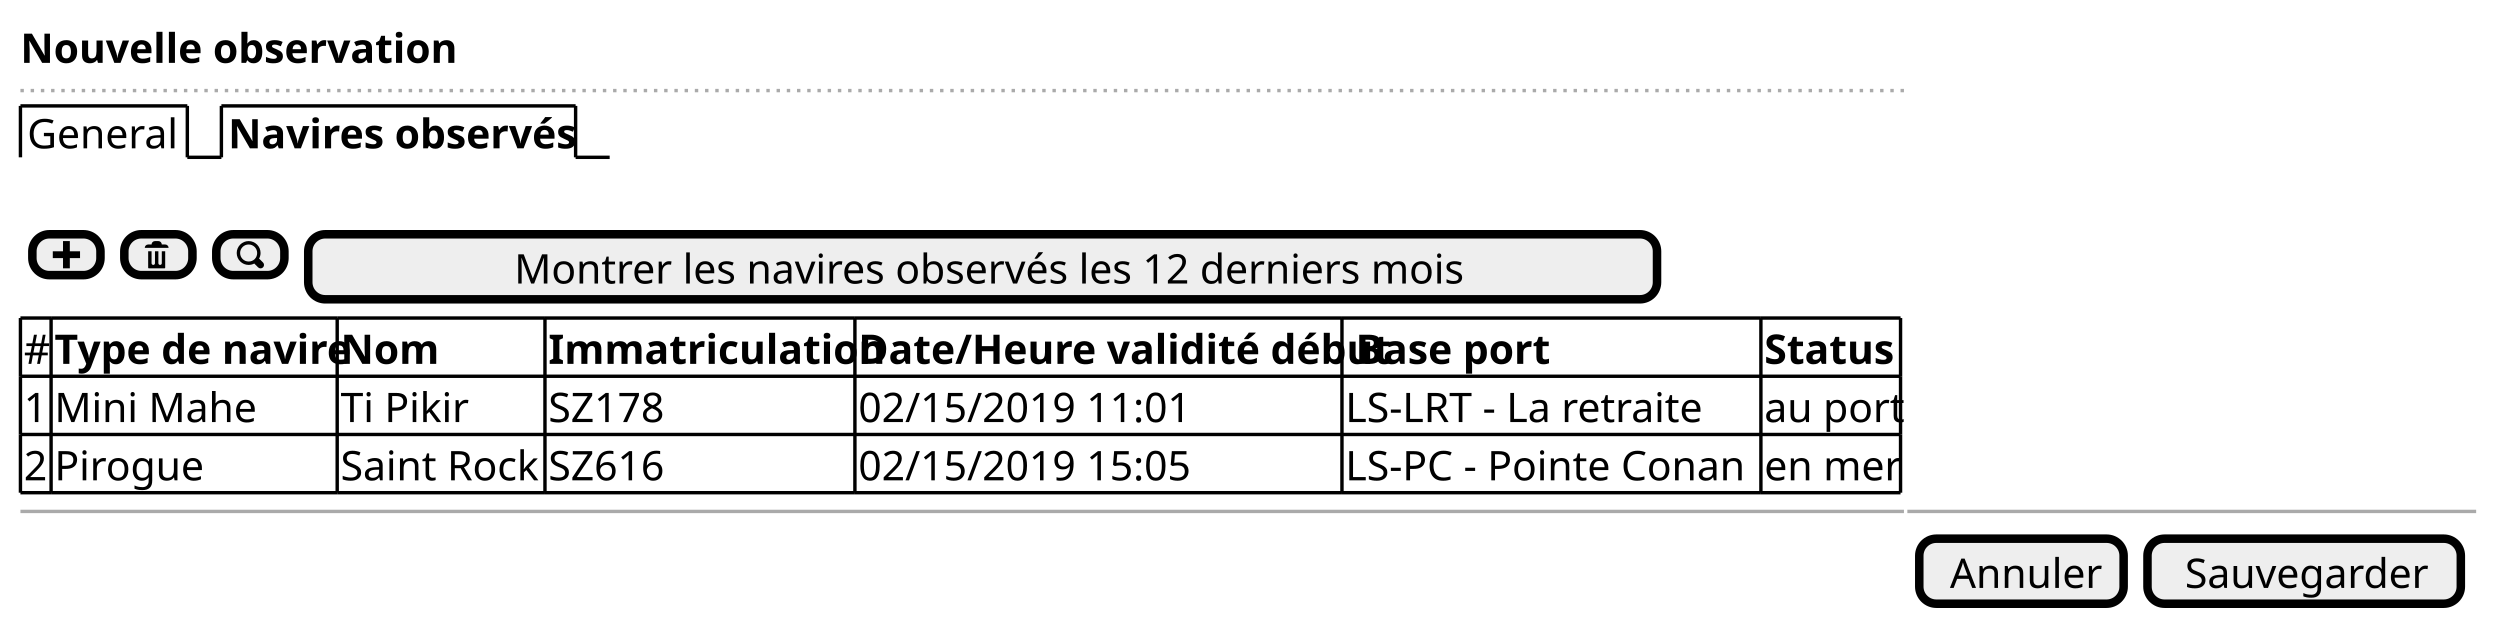
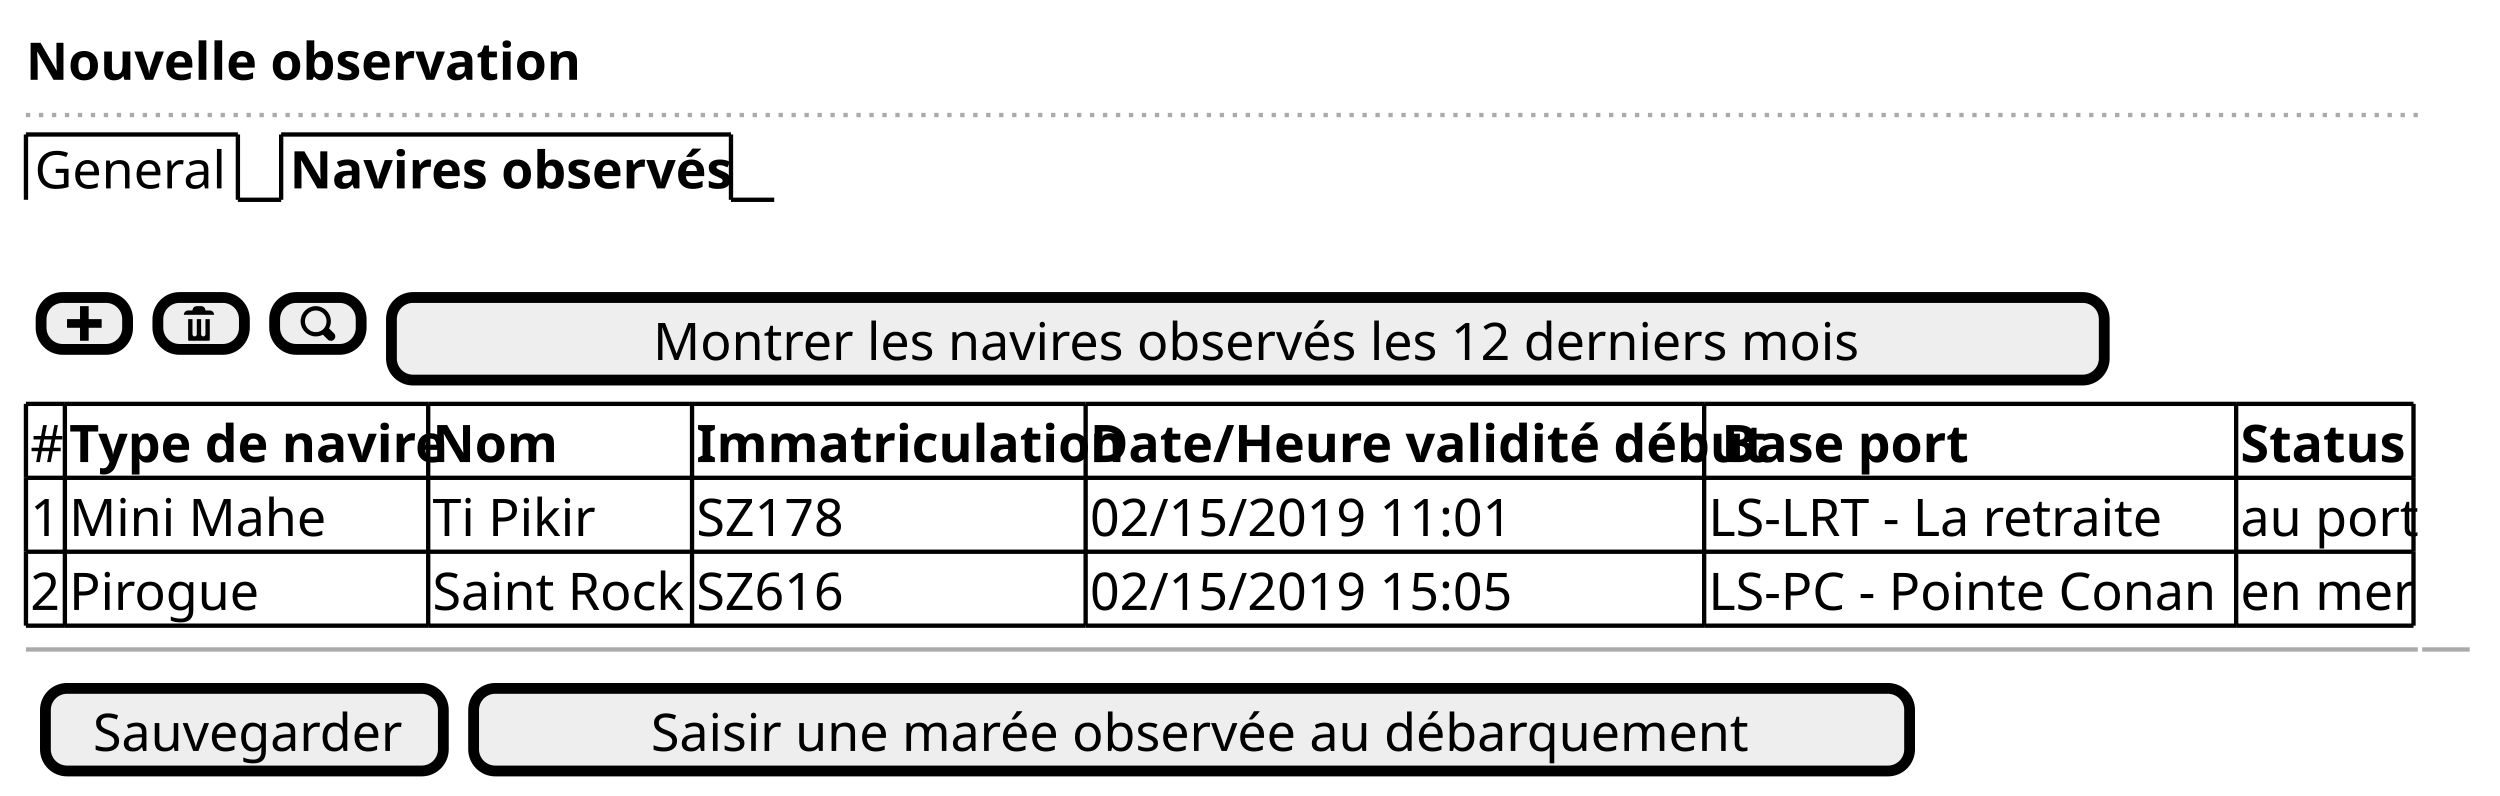
- <svg xmlns="http://www.w3.org/2000/svg" contentScriptType="application/ecmascript" contentStyleType="text/css" height="183px" preserveAspectRatio="none" style="width:734px;height:183px;" version="1.1" viewBox="0 0 734 183" width="734px" zoomAndPan="magnify">
+ <svg xmlns="http://www.w3.org/2000/svg" contentScriptType="application/ecmascript" contentStyleType="text/css" height="184px" preserveAspectRatio="none" style="width:578px;height:184px;" version="1.1" viewBox="0 0 578 184" width="578px" zoomAndPan="magnify">
  <defs />
  <g>
    <text fill="#000000" font-family="sans-serif" font-size="12" font-weight="bold" lengthAdjust="spacingAndGlyphs" textLength="118" x="6" y="18.457">Nouvelle observation</text>
    <line style="stroke: #AAAAAA; stroke-width: 1.0; stroke-dasharray: 1.0,2.0;" x1="6" x2="559" y1="26.594" y2="26.594" />
    <text fill="#000000" font-family="sans-serif" font-size="12" lengthAdjust="spacingAndGlyphs" textLength="44" x="8" y="43.551">General</text>
    <line style="stroke: #000000; stroke-width: 1.0;" x1="6" x2="6" y1="31.094" y2="46.188" />
    <line style="stroke: #000000; stroke-width: 1.0;" x1="6" x2="55" y1="31.094" y2="31.094" />
    <line style="stroke: #000000; stroke-width: 1.0;" x1="55" x2="55" y1="31.094" y2="46.188" />
    <line style="stroke: #000000; stroke-width: 1.0;" x1="55" x2="65" y1="46.188" y2="46.188" />
    <text fill="#000000" font-family="sans-serif" font-size="12" font-weight="bold" lengthAdjust="spacingAndGlyphs" textLength="99" x="67" y="43.551">Navires observés</text>
    <line style="stroke: #000000; stroke-width: 1.0;" x1="65" x2="65" y1="31.094" y2="46.188" />
    <line style="stroke: #000000; stroke-width: 1.0;" x1="65" x2="169" y1="31.094" y2="31.094" />
    <line style="stroke: #000000; stroke-width: 1.0;" x1="169" x2="169" y1="31.094" y2="46.188" />
    <line style="stroke: #000000; stroke-width: 1.0;" x1="169" x2="179" y1="46.188" y2="46.188" />
    <rect fill="#EEEEEE" height="12" rx="5" ry="5" style="stroke: #000000; stroke-width: 2.5;" width="20" x="9.5" y="68.781" />
    <path d="M18.5,70.781 L18.5,73.781 L15.5,73.781 L15.5,75.781 L18.5,75.781 L18.5,78.781 L20.5,78.781 L20.5,75.781 L23.5,75.781 L23.5,73.781 L20.5,73.781 L20.5,70.781 L18.5,70.781 " fill="#000000" style="stroke: ; stroke-width: 0.0; stroke-dasharray: ;" />
    <rect fill="#EEEEEE" height="12" rx="5" ry="5" style="stroke: #000000; stroke-width: 2.5;" width="20" x="36.5" y="68.781" />
    <path d="M45.5,70.781 C44.95,70.781 44.5,71.231 44.5,71.781 L43.5,71.781 C42.95,71.781 42.5,72.231 42.5,72.781 L49.5,72.781 C49.5,72.231 49.05,71.781 48.5,71.781 L47.5,71.781 C47.5,71.231 47.05,70.781 46.5,70.781 L45.5,70.781 M43.5,73.781 L43.5,78.594 C43.5,78.704 43.577,78.782 43.688,78.782 L48.313,78.782 C48.423,78.782 48.501,78.705 48.501,78.594 L48.501,73.781 L47.501,73.781 L47.501,77.281 C47.501,77.561 47.281,77.781 47.001,77.781 C46.721,77.781 46.501,77.561 46.501,77.281 L46.501,73.781 L45.501,73.781 L45.501,77.281 C45.501,77.561 45.281,77.781 45.001,77.781 C44.721,77.781 44.501,77.561 44.501,77.281 L44.501,73.781 L43.501,73.781 " fill="#000000" style="stroke: ; stroke-width: 0.0; stroke-dasharray: ;" />
    <rect fill="#EEEEEE" height="12" rx="5" ry="5" style="stroke: #000000; stroke-width: 2.5;" width="20" x="63.5" y="68.781" />
    <path d="M73,70.781 C71.073,70.781 69.5,72.354 69.5,74.281 C69.5,76.208 71.073,77.781 73,77.781 C73.592,77.781 74.166,77.636 74.656,77.375 A1,1 0 0 0 74.781,77.5 L75.781,78.5 A1.016,1.016 0 1 0 77.219,77.062 L76.219,76.062 A1,1 0 0 0 76.063,75.937 C76.329,75.444 76.501,74.878 76.501,74.281 C76.501,72.354 74.928,70.781 73.001,70.781 M73.001,71.781 C74.388,71.781 75.501,72.894 75.501,74.281 C75.501,74.942 75.26,75.554 74.845,76 L74.814,76.031 A1,1 0 0 0 74.689,76.156 C74.247,76.553 73.646,76.781 73.001,76.781 C71.614,76.781 70.501,75.668 70.501,74.281 C70.501,72.894 71.614,71.781 73.001,71.781 " fill="#000000" style="stroke: ; stroke-width: 0.0; stroke-dasharray: ;" />
    <rect fill="#EEEEEE" height="19.094" rx="5" ry="5" style="stroke: #000000; stroke-width: 2.5;" width="396" x="90.5" y="68.781" />
    <text fill="#000000" font-family="sans-serif" font-size="12" lengthAdjust="spacingAndGlyphs" textLength="275" x="151" y="83.238">Montrer les navires observés les 12 derniers mois</text>
    <text fill="#000000" font-family="sans-serif" font-size="12" lengthAdjust="spacingAndGlyphs" textLength="7" x="7" y="106.832">#</text>
    <text fill="#000000" font-family="sans-serif" font-size="12" font-weight="bold" lengthAdjust="spacingAndGlyphs" textLength="82" x="16" y="106.832">Type de navire</text>
    <text fill="#000000" font-family="sans-serif" font-size="12" font-weight="bold" lengthAdjust="spacingAndGlyphs" textLength="26" x="100" y="106.832">Nom</text>
    <text fill="#000000" font-family="sans-serif" font-size="12" font-weight="bold" lengthAdjust="spacingAndGlyphs" textLength="89" x="161" y="106.832">Immatriculation</text>
    <text fill="#000000" font-family="sans-serif" font-size="12" font-weight="bold" lengthAdjust="spacingAndGlyphs" textLength="141" x="252" y="106.832">Date/Heure validité début</text>
    <text fill="#000000" font-family="sans-serif" font-size="12" font-weight="bold" lengthAdjust="spacingAndGlyphs" textLength="55" x="398" y="106.832">Base port</text>
    <text fill="#000000" font-family="sans-serif" font-size="12" font-weight="bold" lengthAdjust="spacingAndGlyphs" textLength="37" x="518" y="106.832">Status</text>
    <text fill="#000000" font-family="sans-serif" font-size="12" lengthAdjust="spacingAndGlyphs" textLength="7" x="7" y="123.926">1</text>
    <text fill="#000000" font-family="sans-serif" font-size="12" lengthAdjust="spacingAndGlyphs" textLength="55" x="16" y="123.926">Mini Mahe</text>
    <text fill="#000000" font-family="sans-serif" font-size="12" lengthAdjust="spacingAndGlyphs" textLength="37" x="100" y="123.926">Ti Pikir</text>
    <text fill="#000000" font-family="sans-serif" font-size="12" lengthAdjust="spacingAndGlyphs" textLength="36" x="161" y="123.926">SZ178</text>
    <text fill="#000000" font-family="sans-serif" font-size="12" lengthAdjust="spacingAndGlyphs" textLength="96" x="252" y="123.926">02/15/2019 11:01</text>
    <text fill="#000000" font-family="sans-serif" font-size="12" lengthAdjust="spacingAndGlyphs" textLength="107" x="395" y="123.926">LS-LRT - La retraite</text>
    <text fill="#000000" font-family="sans-serif" font-size="12" lengthAdjust="spacingAndGlyphs" textLength="38" x="518" y="123.926">au port</text>
    <text fill="#000000" font-family="sans-serif" font-size="12" lengthAdjust="spacingAndGlyphs" textLength="7" x="7" y="141.019">2</text>
    <text fill="#000000" font-family="sans-serif" font-size="12" lengthAdjust="spacingAndGlyphs" textLength="43" x="16" y="141.019">Pirogue</text>
    <text fill="#000000" font-family="sans-serif" font-size="12" lengthAdjust="spacingAndGlyphs" textLength="59" x="100" y="141.019">Saint Rock</text>
    <text fill="#000000" font-family="sans-serif" font-size="12" lengthAdjust="spacingAndGlyphs" textLength="36" x="161" y="141.019">SZ616</text>
    <text fill="#000000" font-family="sans-serif" font-size="12" lengthAdjust="spacingAndGlyphs" textLength="96" x="252" y="141.019">02/15/2019 15:05</text>
    <text fill="#000000" font-family="sans-serif" font-size="12" lengthAdjust="spacingAndGlyphs" textLength="121" x="395" y="141.019">LS-PC - Pointe Conan</text>
    <text fill="#000000" font-family="sans-serif" font-size="12" lengthAdjust="spacingAndGlyphs" textLength="39" x="518" y="141.019">en mer</text>
    <line style="stroke: #000000; stroke-width: 1.0;" x1="6" x2="15" y1="93.375" y2="93.375" />
    <line style="stroke: #000000; stroke-width: 1.0;" x1="15" x2="99" y1="93.375" y2="93.375" />
    <line style="stroke: #000000; stroke-width: 1.0;" x1="99" x2="160" y1="93.375" y2="93.375" />
    <line style="stroke: #000000; stroke-width: 1.0;" x1="160" x2="251" y1="93.375" y2="93.375" />
    <line style="stroke: #000000; stroke-width: 1.0;" x1="251" x2="394" y1="93.375" y2="93.375" />
    <line style="stroke: #000000; stroke-width: 1.0;" x1="394" x2="517" y1="93.375" y2="93.375" />
    <line style="stroke: #000000; stroke-width: 1.0;" x1="517" x2="558" y1="93.375" y2="93.375" />
    <line style="stroke: #000000; stroke-width: 1.0;" x1="6" x2="15" y1="144.656" y2="144.656" />
    <line style="stroke: #000000; stroke-width: 1.0;" x1="15" x2="99" y1="144.656" y2="144.656" />
    <line style="stroke: #000000; stroke-width: 1.0;" x1="99" x2="160" y1="144.656" y2="144.656" />
    <line style="stroke: #000000; stroke-width: 1.0;" x1="160" x2="251" y1="144.656" y2="144.656" />
    <line style="stroke: #000000; stroke-width: 1.0;" x1="251" x2="394" y1="144.656" y2="144.656" />
    <line style="stroke: #000000; stroke-width: 1.0;" x1="394" x2="517" y1="144.656" y2="144.656" />
    <line style="stroke: #000000; stroke-width: 1.0;" x1="517" x2="558" y1="144.656" y2="144.656" />
    <line style="stroke: #000000; stroke-width: 1.0;" x1="6" x2="15" y1="127.562" y2="127.562" />
    <line style="stroke: #000000; stroke-width: 1.0;" x1="15" x2="99" y1="127.562" y2="127.562" />
    <line style="stroke: #000000; stroke-width: 1.0;" x1="99" x2="160" y1="127.562" y2="127.562" />
    <line style="stroke: #000000; stroke-width: 1.0;" x1="160" x2="251" y1="127.562" y2="127.562" />
    <line style="stroke: #000000; stroke-width: 1.0;" x1="251" x2="394" y1="127.562" y2="127.562" />
    <line style="stroke: #000000; stroke-width: 1.0;" x1="394" x2="517" y1="127.562" y2="127.562" />
    <line style="stroke: #000000; stroke-width: 1.0;" x1="517" x2="558" y1="127.562" y2="127.562" />
    <line style="stroke: #000000; stroke-width: 1.0;" x1="6" x2="15" y1="110.469" y2="110.469" />
    <line style="stroke: #000000; stroke-width: 1.0;" x1="15" x2="99" y1="110.469" y2="110.469" />
    <line style="stroke: #000000; stroke-width: 1.0;" x1="99" x2="160" y1="110.469" y2="110.469" />
    <line style="stroke: #000000; stroke-width: 1.0;" x1="160" x2="251" y1="110.469" y2="110.469" />
    <line style="stroke: #000000; stroke-width: 1.0;" x1="251" x2="394" y1="110.469" y2="110.469" />
    <line style="stroke: #000000; stroke-width: 1.0;" x1="394" x2="517" y1="110.469" y2="110.469" />
    <line style="stroke: #000000; stroke-width: 1.0;" x1="517" x2="558" y1="110.469" y2="110.469" />
    <line style="stroke: #000000; stroke-width: 1.0;" x1="6" x2="6" y1="93.375" y2="110.469" />
    <line style="stroke: #000000; stroke-width: 1.0;" x1="99" x2="99" y1="127.562" y2="144.656" />
    <line style="stroke: #000000; stroke-width: 1.0;" x1="15" x2="15" y1="93.375" y2="110.469" />
    <line style="stroke: #000000; stroke-width: 1.0;" x1="160" x2="160" y1="127.562" y2="144.656" />
    <line style="stroke: #000000; stroke-width: 1.0;" x1="99" x2="99" y1="93.375" y2="110.469" />
    <line style="stroke: #000000; stroke-width: 1.0;" x1="251" x2="251" y1="127.562" y2="144.656" />
    <line style="stroke: #000000; stroke-width: 1.0;" x1="160" x2="160" y1="93.375" y2="110.469" />
    <line style="stroke: #000000; stroke-width: 1.0;" x1="394" x2="394" y1="127.562" y2="144.656" />
    <line style="stroke: #000000; stroke-width: 1.0;" x1="251" x2="251" y1="93.375" y2="110.469" />
    <line style="stroke: #000000; stroke-width: 1.0;" x1="517" x2="517" y1="127.562" y2="144.656" />
    <line style="stroke: #000000; stroke-width: 1.0;" x1="558" x2="558" y1="127.562" y2="144.656" />
    <line style="stroke: #000000; stroke-width: 1.0;" x1="394" x2="394" y1="93.375" y2="110.469" />
    <line style="stroke: #000000; stroke-width: 1.0;" x1="517" x2="517" y1="93.375" y2="110.469" />
    <line style="stroke: #000000; stroke-width: 1.0;" x1="558" x2="558" y1="93.375" y2="110.469" />
    <line style="stroke: #000000; stroke-width: 1.0;" x1="6" x2="6" y1="110.469" y2="127.562" />
    <line style="stroke: #000000; stroke-width: 1.0;" x1="15" x2="15" y1="110.469" y2="127.562" />
    <line style="stroke: #000000; stroke-width: 1.0;" x1="99" x2="99" y1="110.469" y2="127.562" />
    <line style="stroke: #000000; stroke-width: 1.0;" x1="160" x2="160" y1="110.469" y2="127.562" />
    <line style="stroke: #000000; stroke-width: 1.0;" x1="251" x2="251" y1="110.469" y2="127.562" />
    <line style="stroke: #000000; stroke-width: 1.0;" x1="394" x2="394" y1="110.469" y2="127.562" />
    <line style="stroke: #000000; stroke-width: 1.0;" x1="517" x2="517" y1="110.469" y2="127.562" />
    <line style="stroke: #000000; stroke-width: 1.0;" x1="558" x2="558" y1="110.469" y2="127.562" />
    <line style="stroke: #000000; stroke-width: 1.0;" x1="6" x2="6" y1="127.562" y2="144.656" />
    <line style="stroke: #000000; stroke-width: 1.0;" x1="15" x2="15" y1="127.562" y2="144.656" />
    <line style="stroke: #AAAAAA; stroke-width: 1.0;" x1="6" x2="559" y1="150.156" y2="150.156" />
-     <line style="stroke: #AAAAAA; stroke-width: 1.0;" x1="560" x2="727" y1="150.156" y2="150.156" />
-     <rect fill="#EEEEEE" height="19.094" rx="5" ry="5" style="stroke: #000000; stroke-width: 2.5;" width="60" x="563.5" y="158.156" />
-     <text fill="#000000" font-family="sans-serif" font-size="12" lengthAdjust="spacingAndGlyphs" textLength="42" x="572.5" y="172.613">Annuler</text>
-     <rect fill="#EEEEEE" height="19.094" rx="5" ry="5" style="stroke: #000000; stroke-width: 2.5;" width="92" x="630.5" y="158.156" />
-     <text fill="#000000" font-family="sans-serif" font-size="12" lengthAdjust="spacingAndGlyphs" textLength="70" x="641.5" y="172.613">Sauvegarder</text>
+     <line style="stroke: #AAAAAA; stroke-width: 1.0;" x1="560" x2="571" y1="150.156" y2="150.156" />
+     <rect fill="#EEEEEE" height="19.094" rx="5" ry="5" style="stroke: #000000; stroke-width: 2.5;" width="92" x="10.5" y="159.156" />
+     <text fill="#000000" font-family="sans-serif" font-size="12" lengthAdjust="spacingAndGlyphs" textLength="70" x="21.5" y="173.613">Sauvegarder</text>
+     <rect fill="#EEEEEE" height="19.094" rx="5" ry="5" style="stroke: #000000; stroke-width: 2.5;" width="332" x="109.5" y="159.156" />
+     <text fill="#000000" font-family="sans-serif" font-size="12" lengthAdjust="spacingAndGlyphs" textLength="250" x="150.5" y="173.613">Saisir une marée observée au débarquement</text>
  </g>
</svg>
